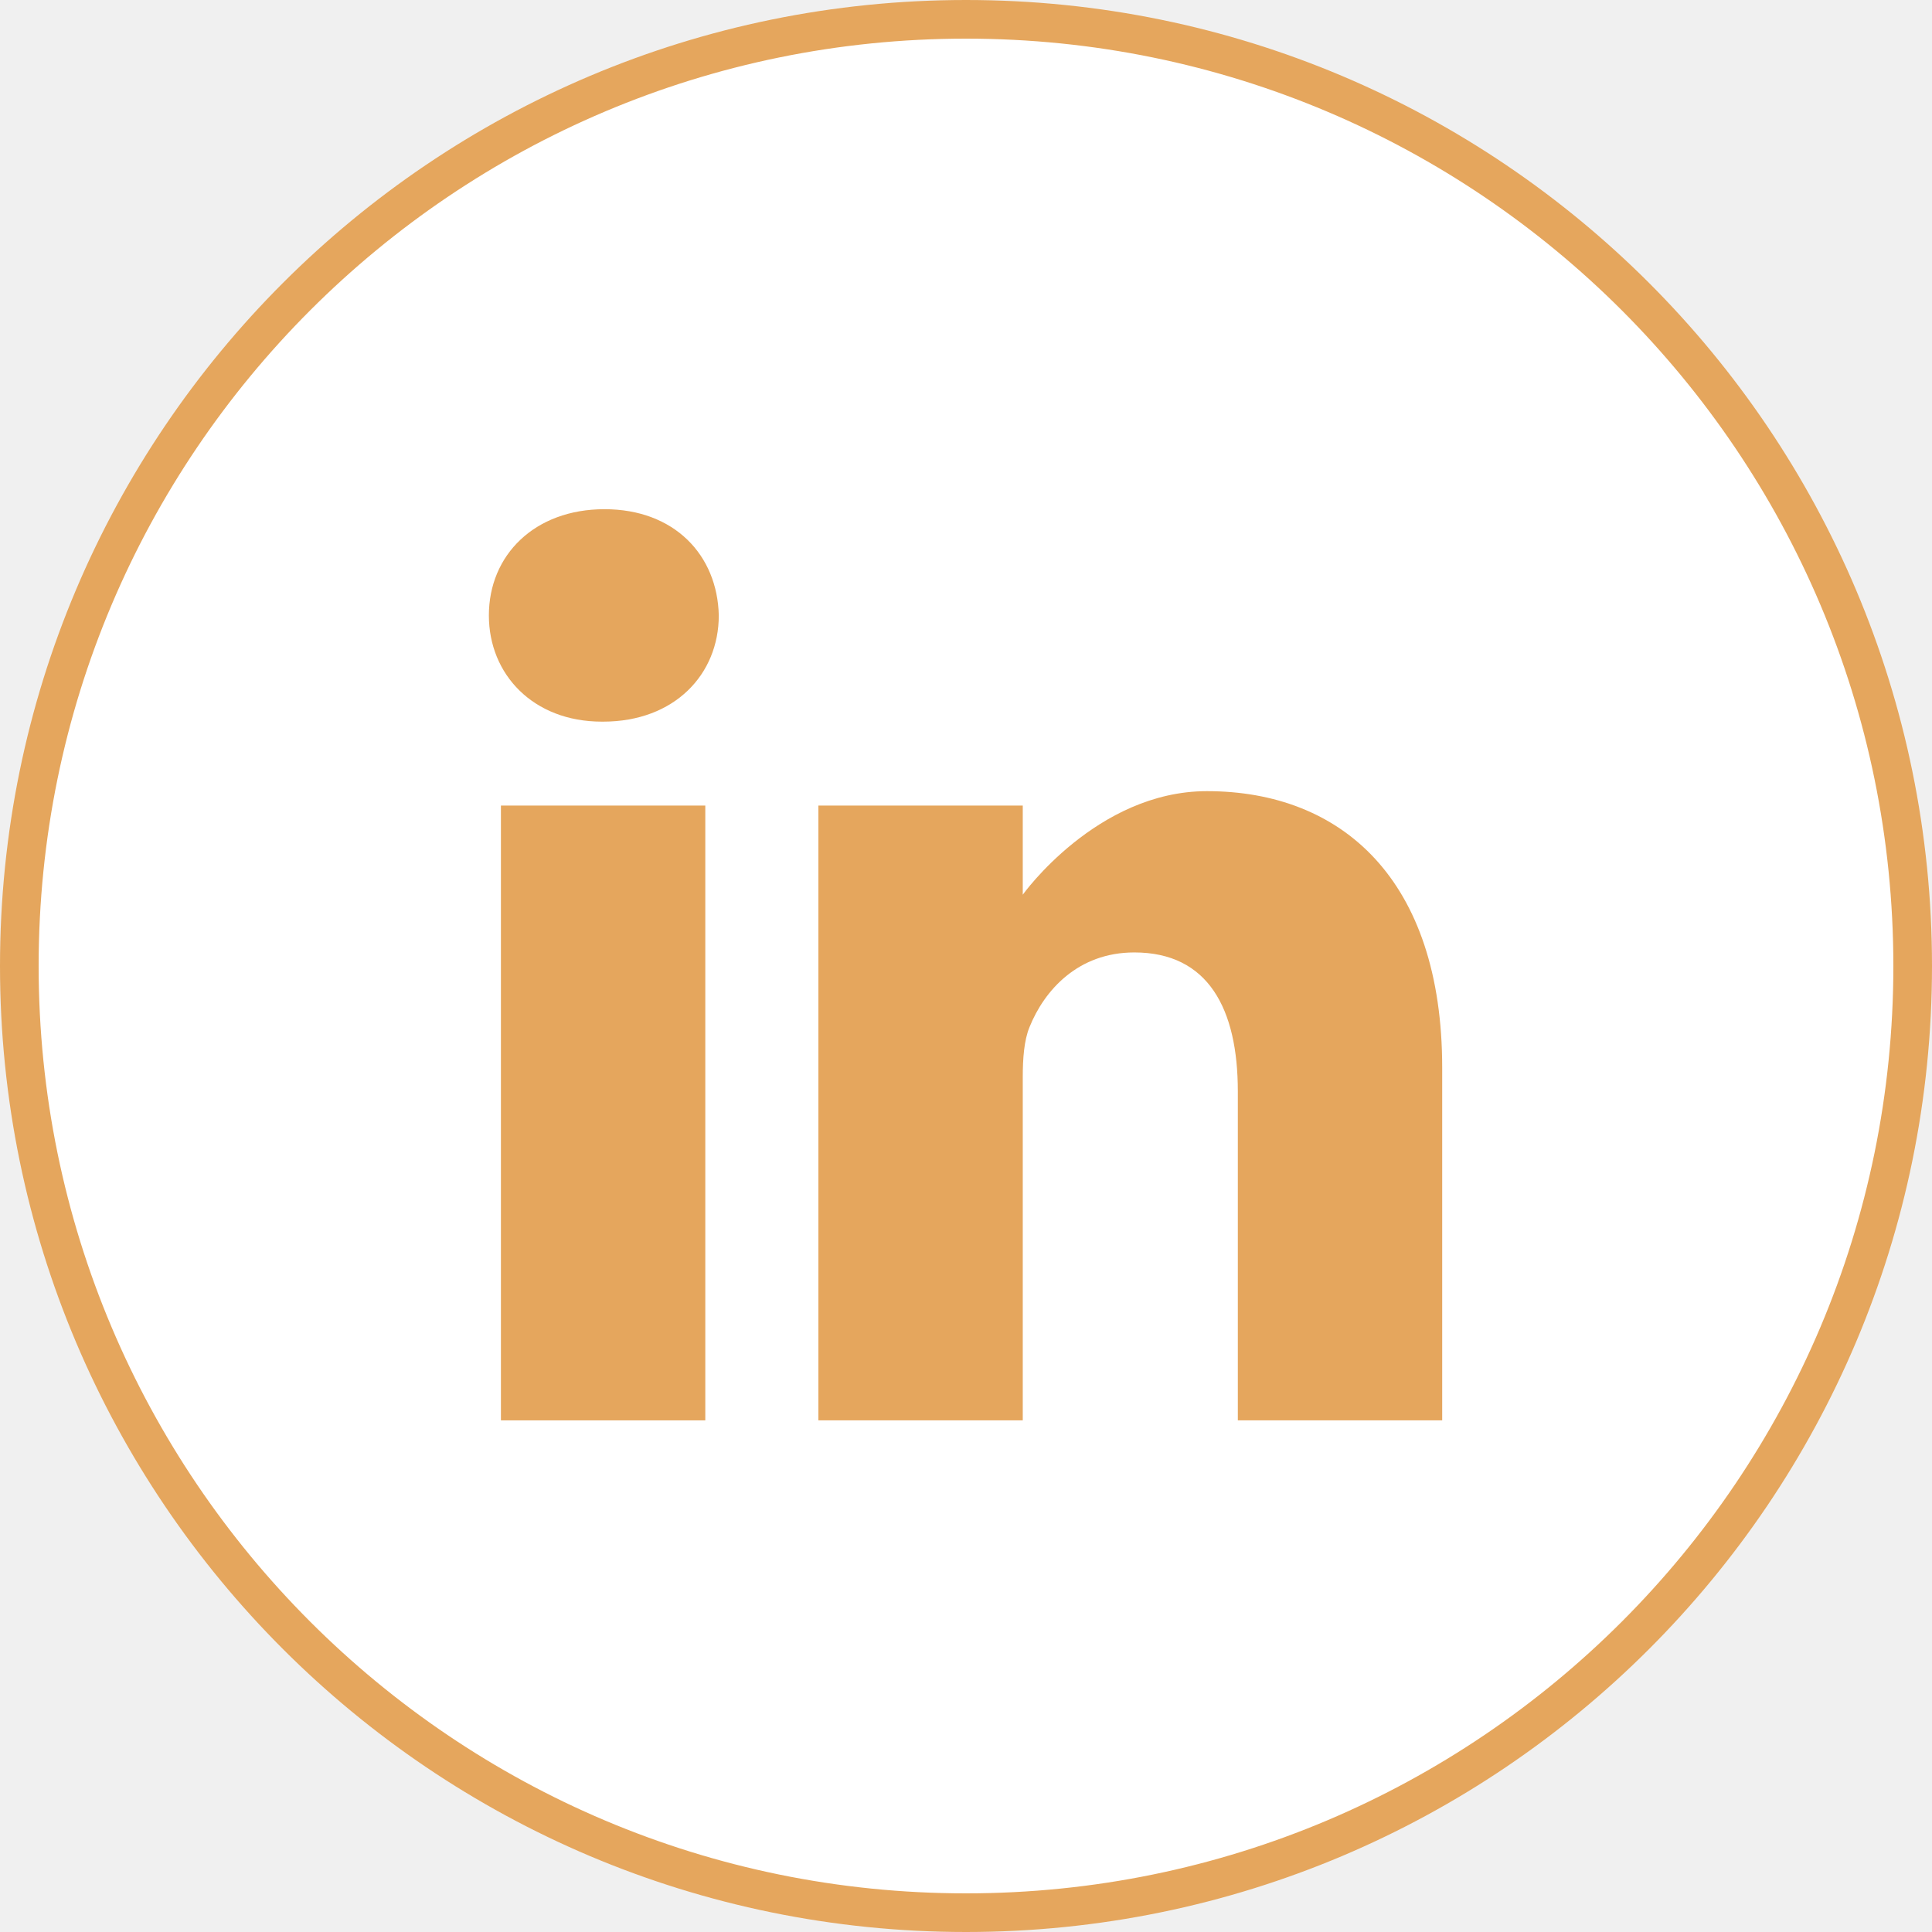
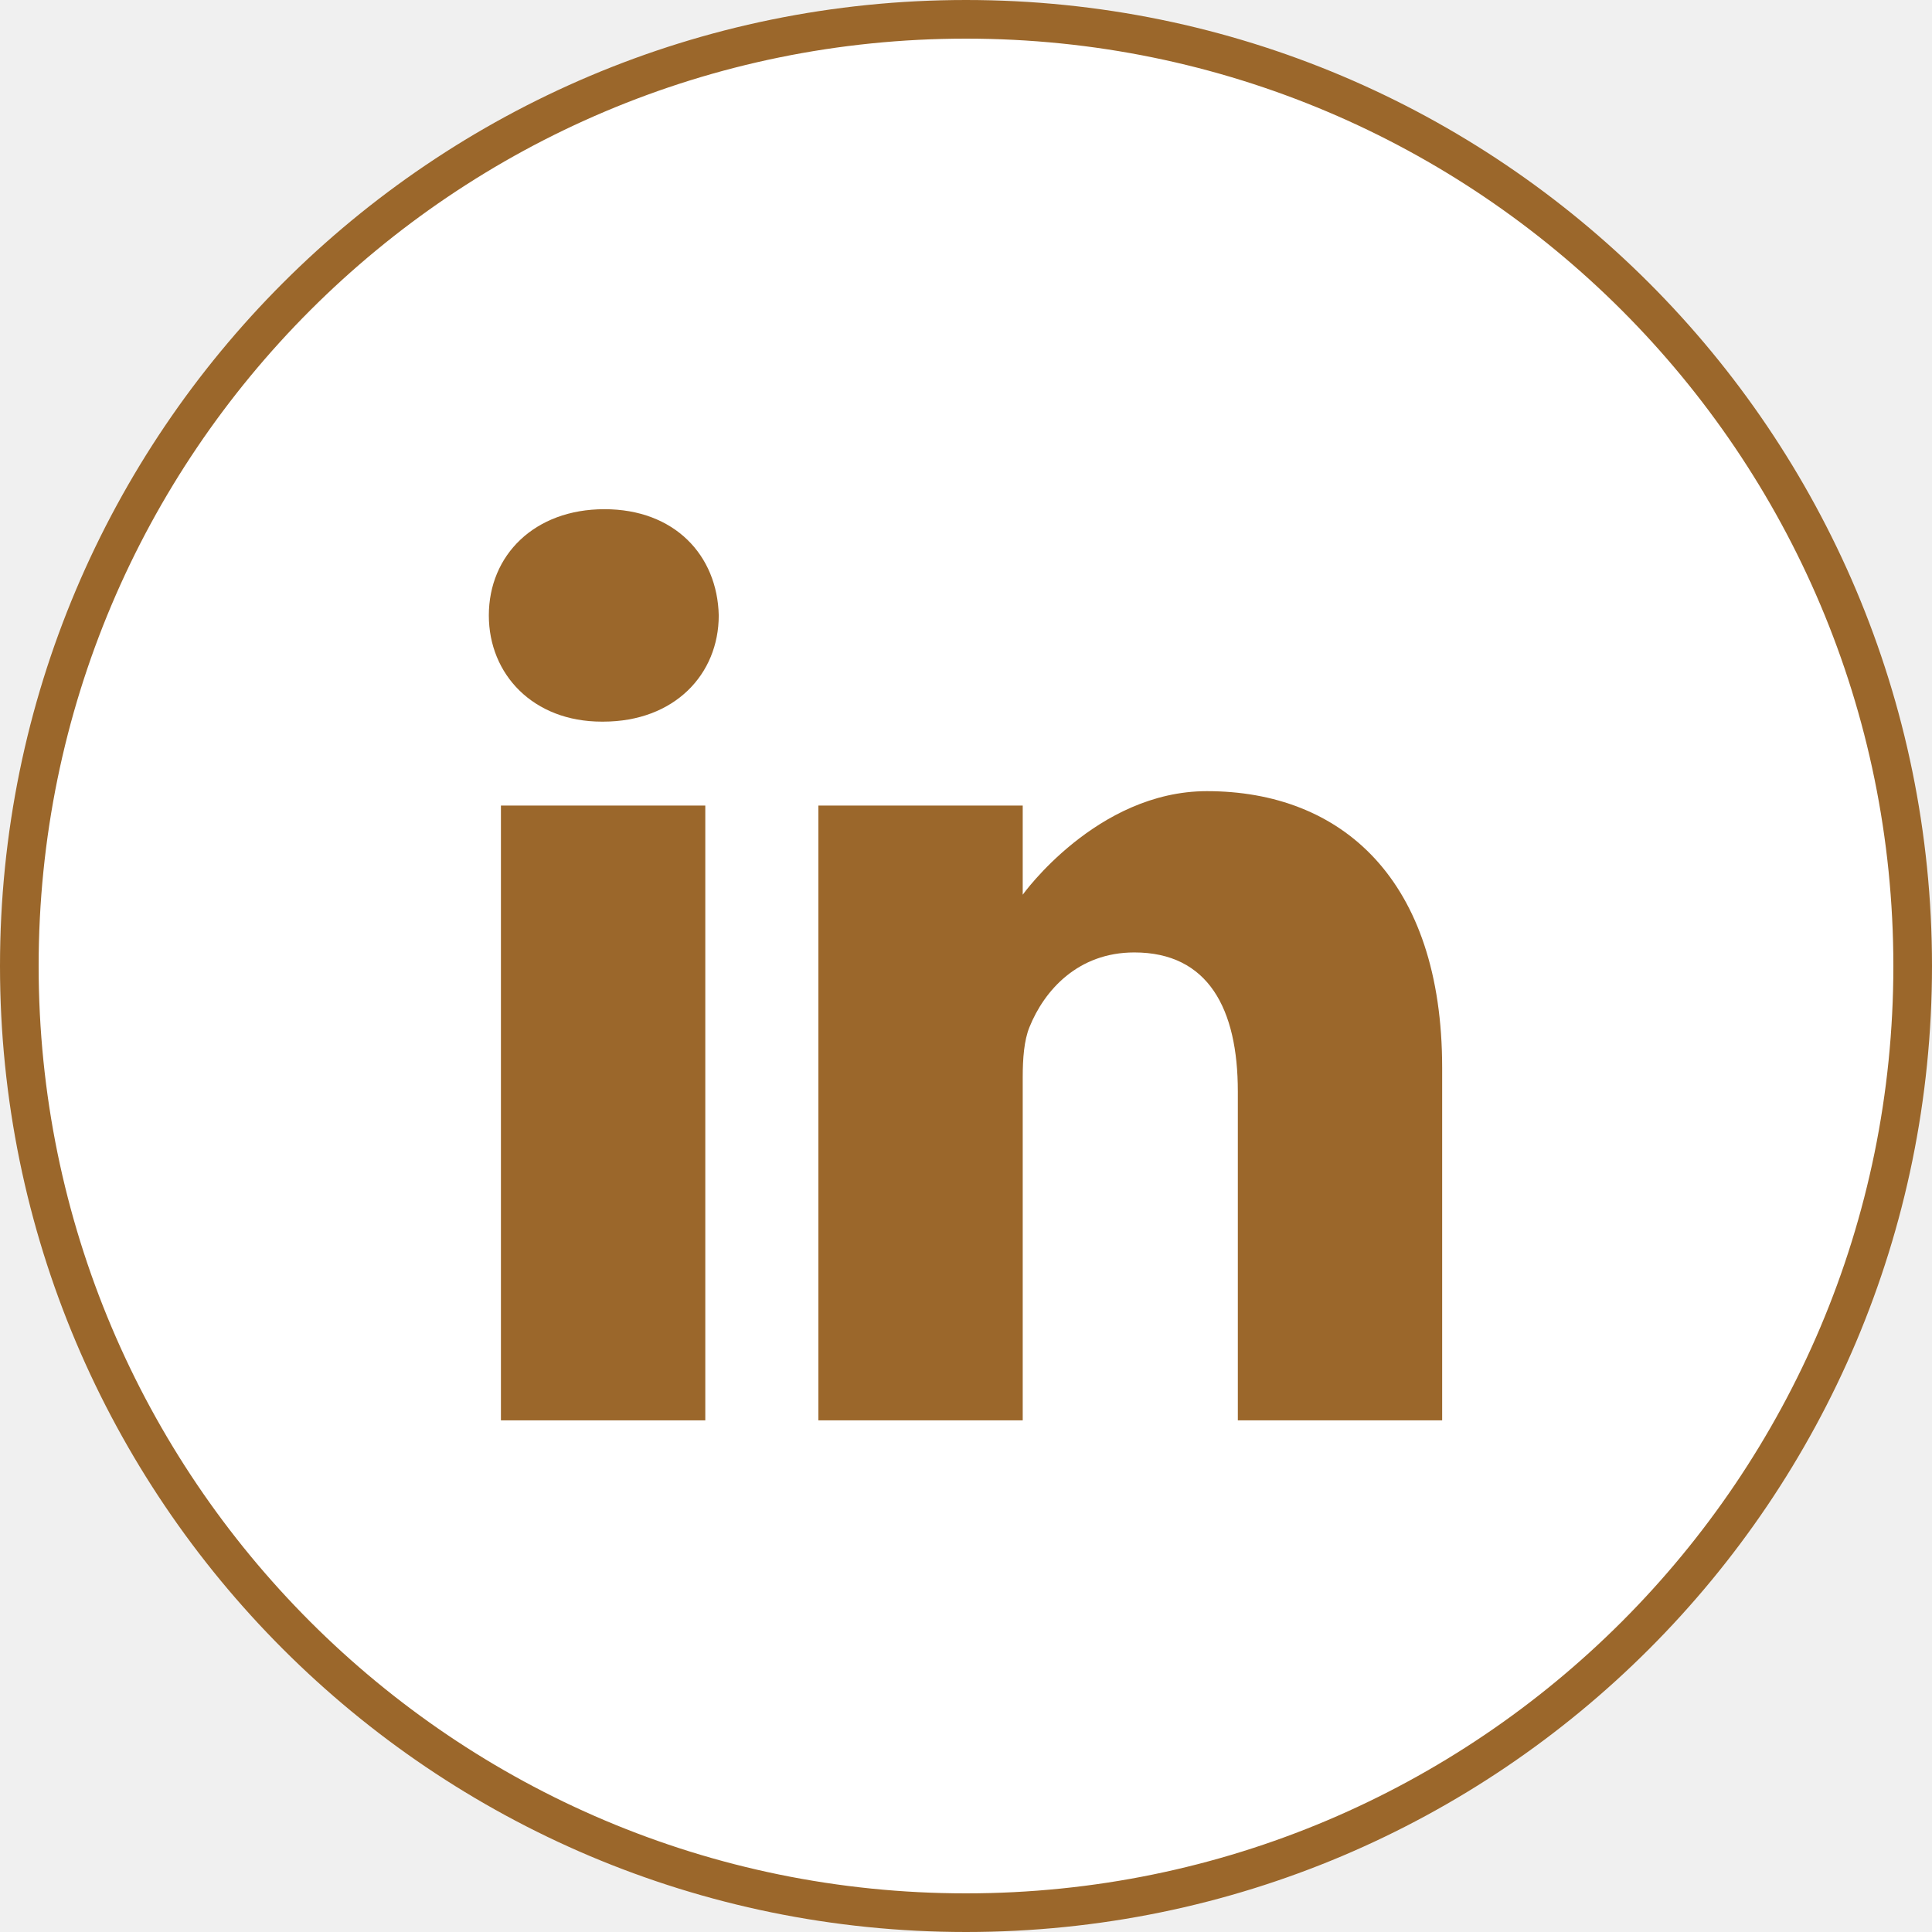
<svg xmlns="http://www.w3.org/2000/svg" width="50" height="50" viewBox="0 0 50 50" fill="none">
-   <circle cx="25" cy="25" r="24.5" fill="white" stroke="#E5A65D" />
-   <path d="M15.644 13.178C13.835 13.178 12.652 14.366 12.652 15.927C12.652 17.454 13.8 18.676 15.575 18.676H15.609C17.454 18.676 18.602 17.454 18.602 15.927C18.567 14.366 17.454 13.178 15.644 13.178Z" fill="#E5A65D" />
-   <path d="M12.964 20.848H18.253V36.759H12.964V20.848Z" fill="#E5A65D" />
-   <path d="M31.235 20.475C28.382 20.475 26.469 23.155 26.469 23.155V20.848H21.18V36.759H26.469V27.874C26.469 27.398 26.503 26.923 26.643 26.583C27.025 25.633 27.895 24.649 29.356 24.649C31.27 24.649 32.035 26.108 32.035 28.247V36.759H37.324V27.636C37.324 22.749 34.715 20.475 31.235 20.475Z" fill="#E5A65D" />
+   <circle cx="25" cy="25" r="24.5" fill="white" stroke="#9B672B" />
+   <path d="M15.643 13.178C13.834 13.178 12.651 14.366 12.651 15.927C12.651 17.454 13.799 18.676 15.574 18.676H15.608C17.453 18.676 18.601 17.454 18.601 15.927C18.566 14.366 17.453 13.178 15.643 13.178Z" fill="#9B672B" />
+   <path d="M12.964 20.848H18.253V36.759H12.964V20.848Z" fill="#9B672B" />
+   <path d="M31.235 20.475C28.382 20.475 26.468 23.155 26.468 23.155V20.848H21.18V36.759H26.468V27.874C26.468 27.398 26.503 26.923 26.642 26.583C27.025 25.633 27.895 24.649 29.356 24.649C31.27 24.649 32.035 26.108 32.035 28.247V36.759H37.323V27.636C37.323 22.749 34.714 20.475 31.235 20.475Z" fill="#9B672B" />
</svg>
